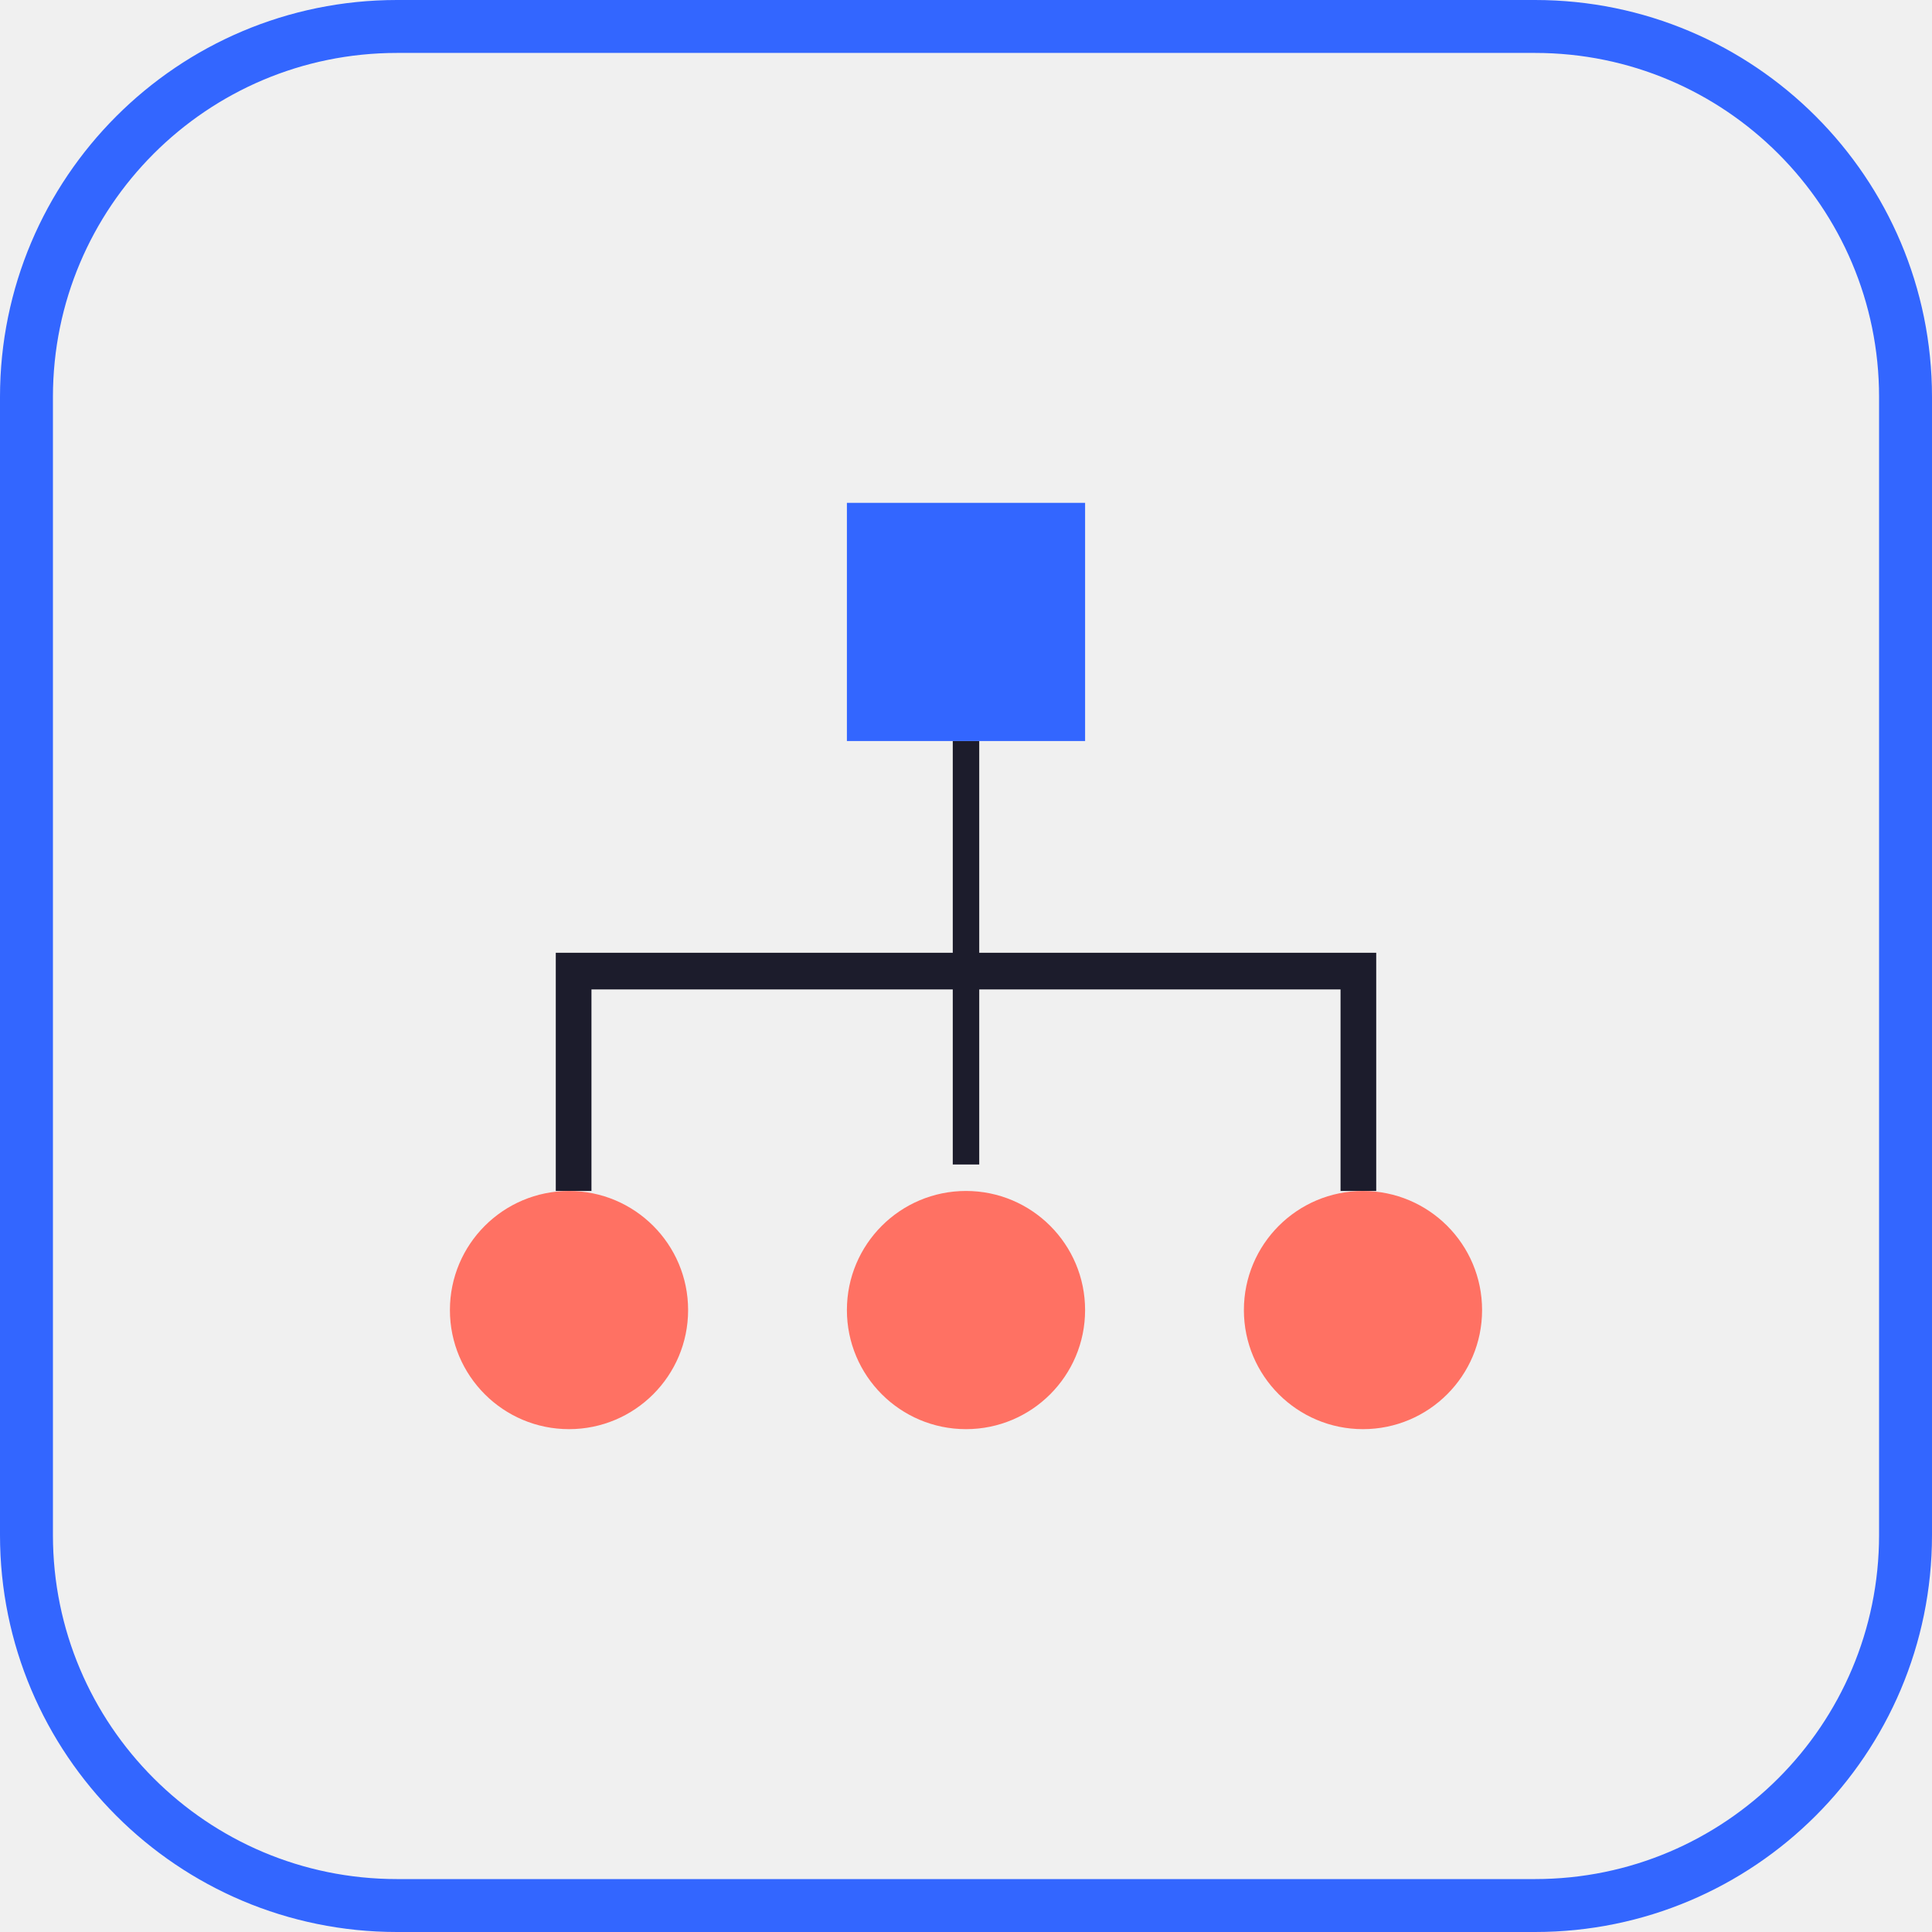
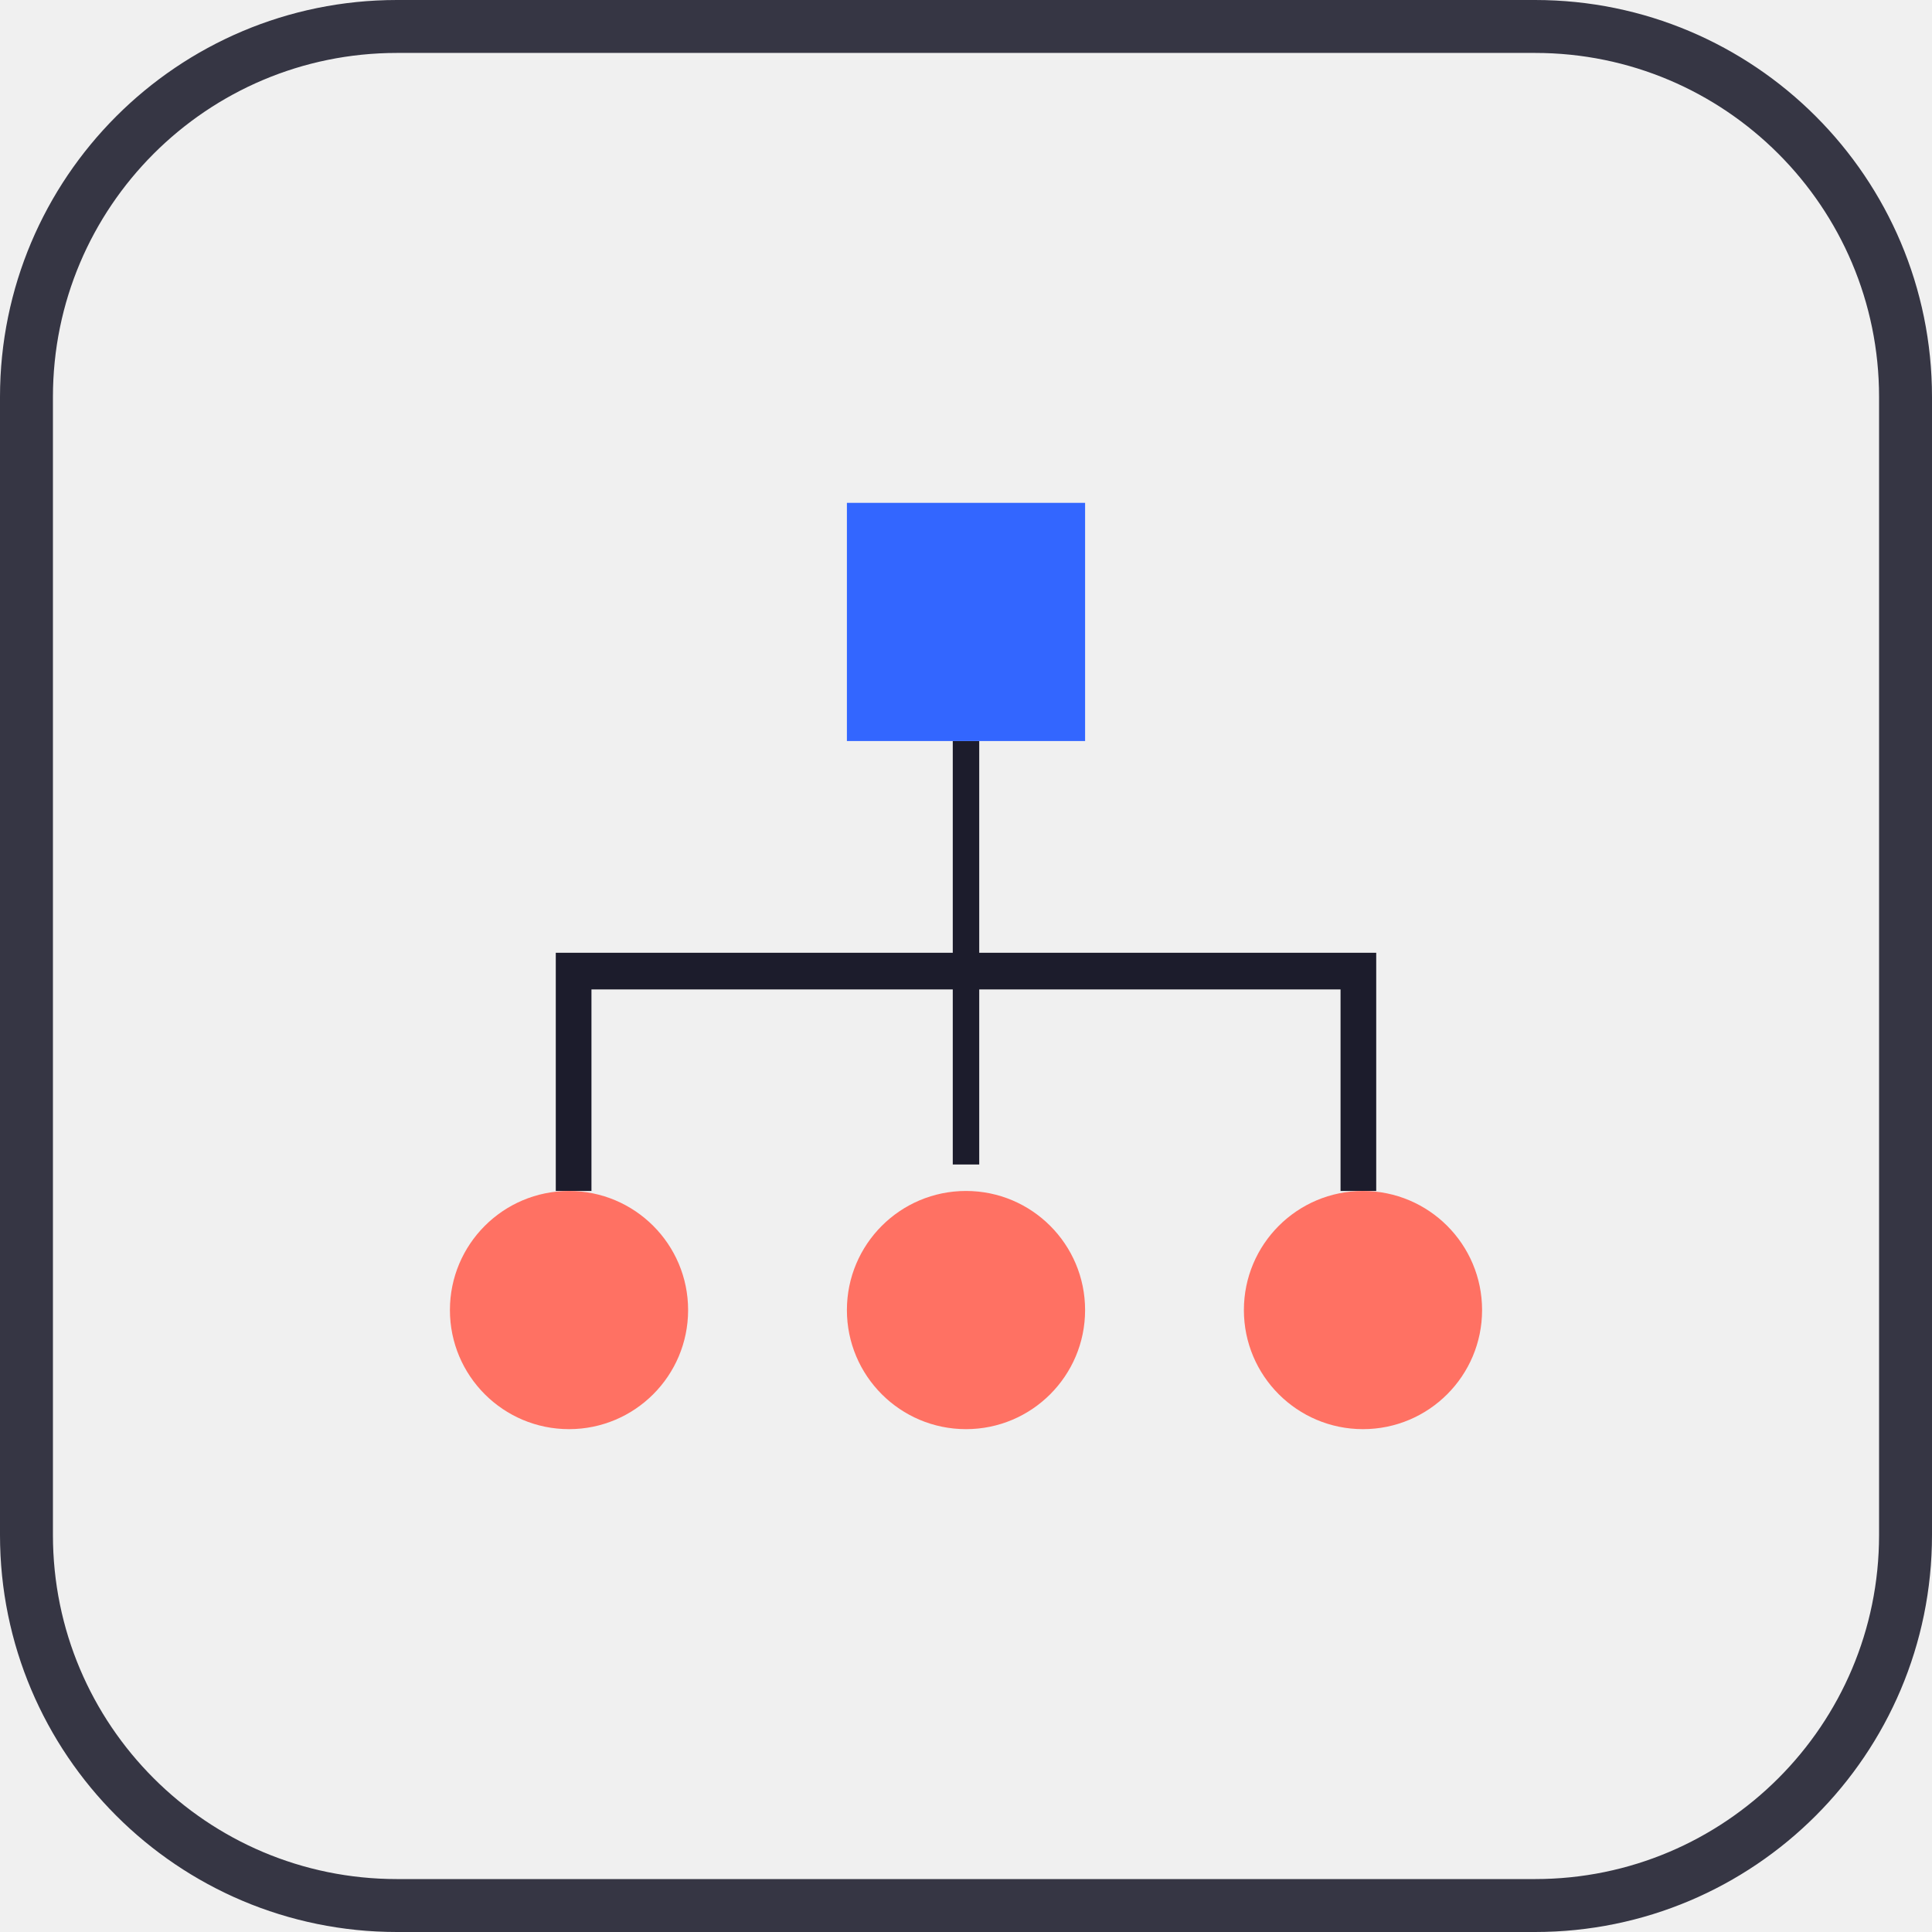
<svg xmlns="http://www.w3.org/2000/svg" xmlns:xlink="http://www.w3.org/1999/xlink" width="73px" height="73px" viewBox="0 0 73 73" version="1.1">
  <defs>
    <rect id="path-1" x="0" y="0" width="69" height="69" rx="14" />
  </defs>
  <g id="basics/javascript/dom" stroke="none" stroke-width="1" fill="none" fill-rule="evenodd">
    <g id="Bitmap" transform="translate(2, 2)">
      <mask id="mask-2" fill="white">
        <use xlink:href="#path-1" />
      </mask>
-       <rect stroke="#3366FF" stroke-width="2" x="-1" y="-1" width="71" height="71" rx="14" />
+       <rect stroke="#363644" stroke-width="2" x="-1" y="-1" width="71" height="71" rx="14" />
      <g id="diagram" mask="url(#mask-2)" fill-rule="nonzero">
        <g transform="translate(15, 17)">
          <rect id="Rectangle-path" fill="#1C1C2C" x="19" y="9" width="1" height="16" />
          <polygon id="Shape" fill="#1C1C2C" points="35 26 33.652 26 33.652 18.385 5.348 18.385 5.348 26 4 26 4 17 35 17" />
          <path d="M4.5,35 C2.015,35 0,32.985 0,30.5 C0,28.015 2.015,26 4.5,26 C6.985,26 9,28.015 9,30.5 C9,32.985 6.985,35 4.5,35 Z" id="Shape" fill="#FF7163" />
          <path d="M34.5,35 C32.015,35 30,32.985 30,30.5 C30,28.015 32.015,26 34.5,26 C36.985,26 39,28.015 39,30.5 C39,32.985 36.985,35 34.5,35 Z" id="Shape" fill="#FF7163" />
          <path d="M19.5,35 C17.015,35 15,32.985 15,30.5 C15,28.015 17.015,26 19.5,26 C21.985,26 24,28.015 24,30.5 C24,32.985 21.985,35 19.5,35 Z" id="Shape" fill="#FF7163" />
          <rect id="Rectangle-path" fill="#3366FF" x="15" y="0" width="9" height="9" />
        </g>
      </g>
    </g>
  </g>
</svg>
